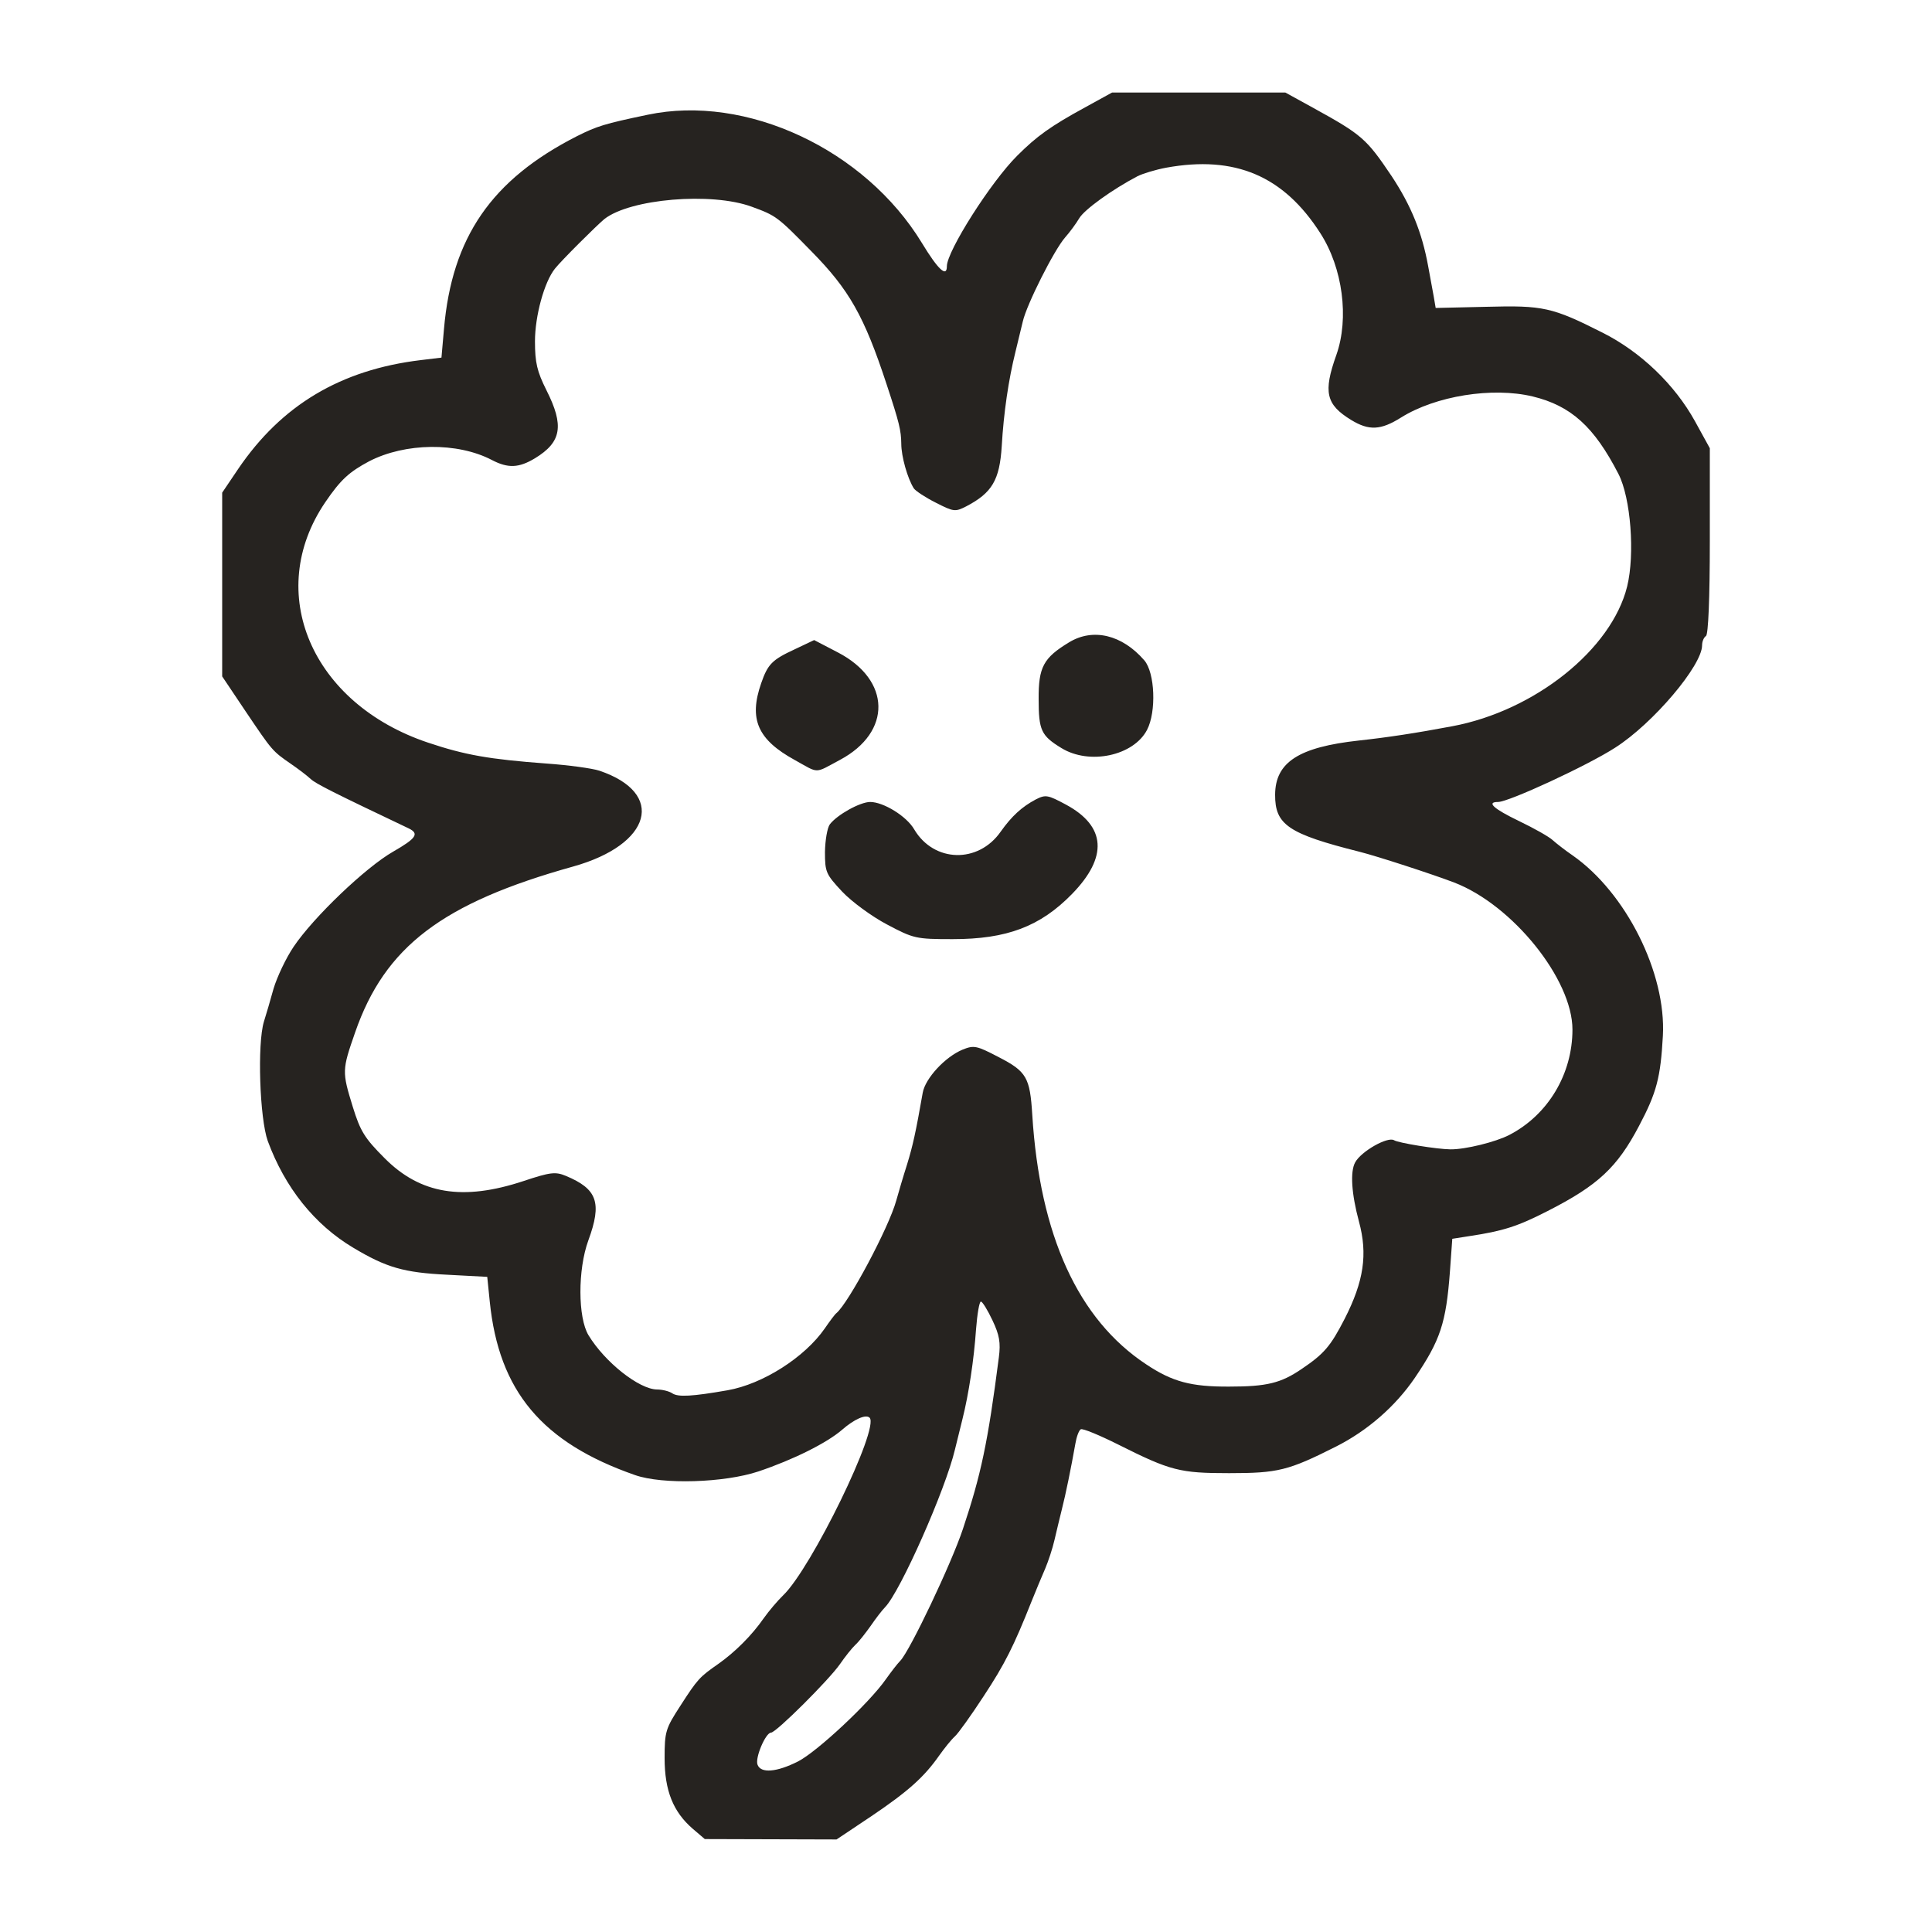
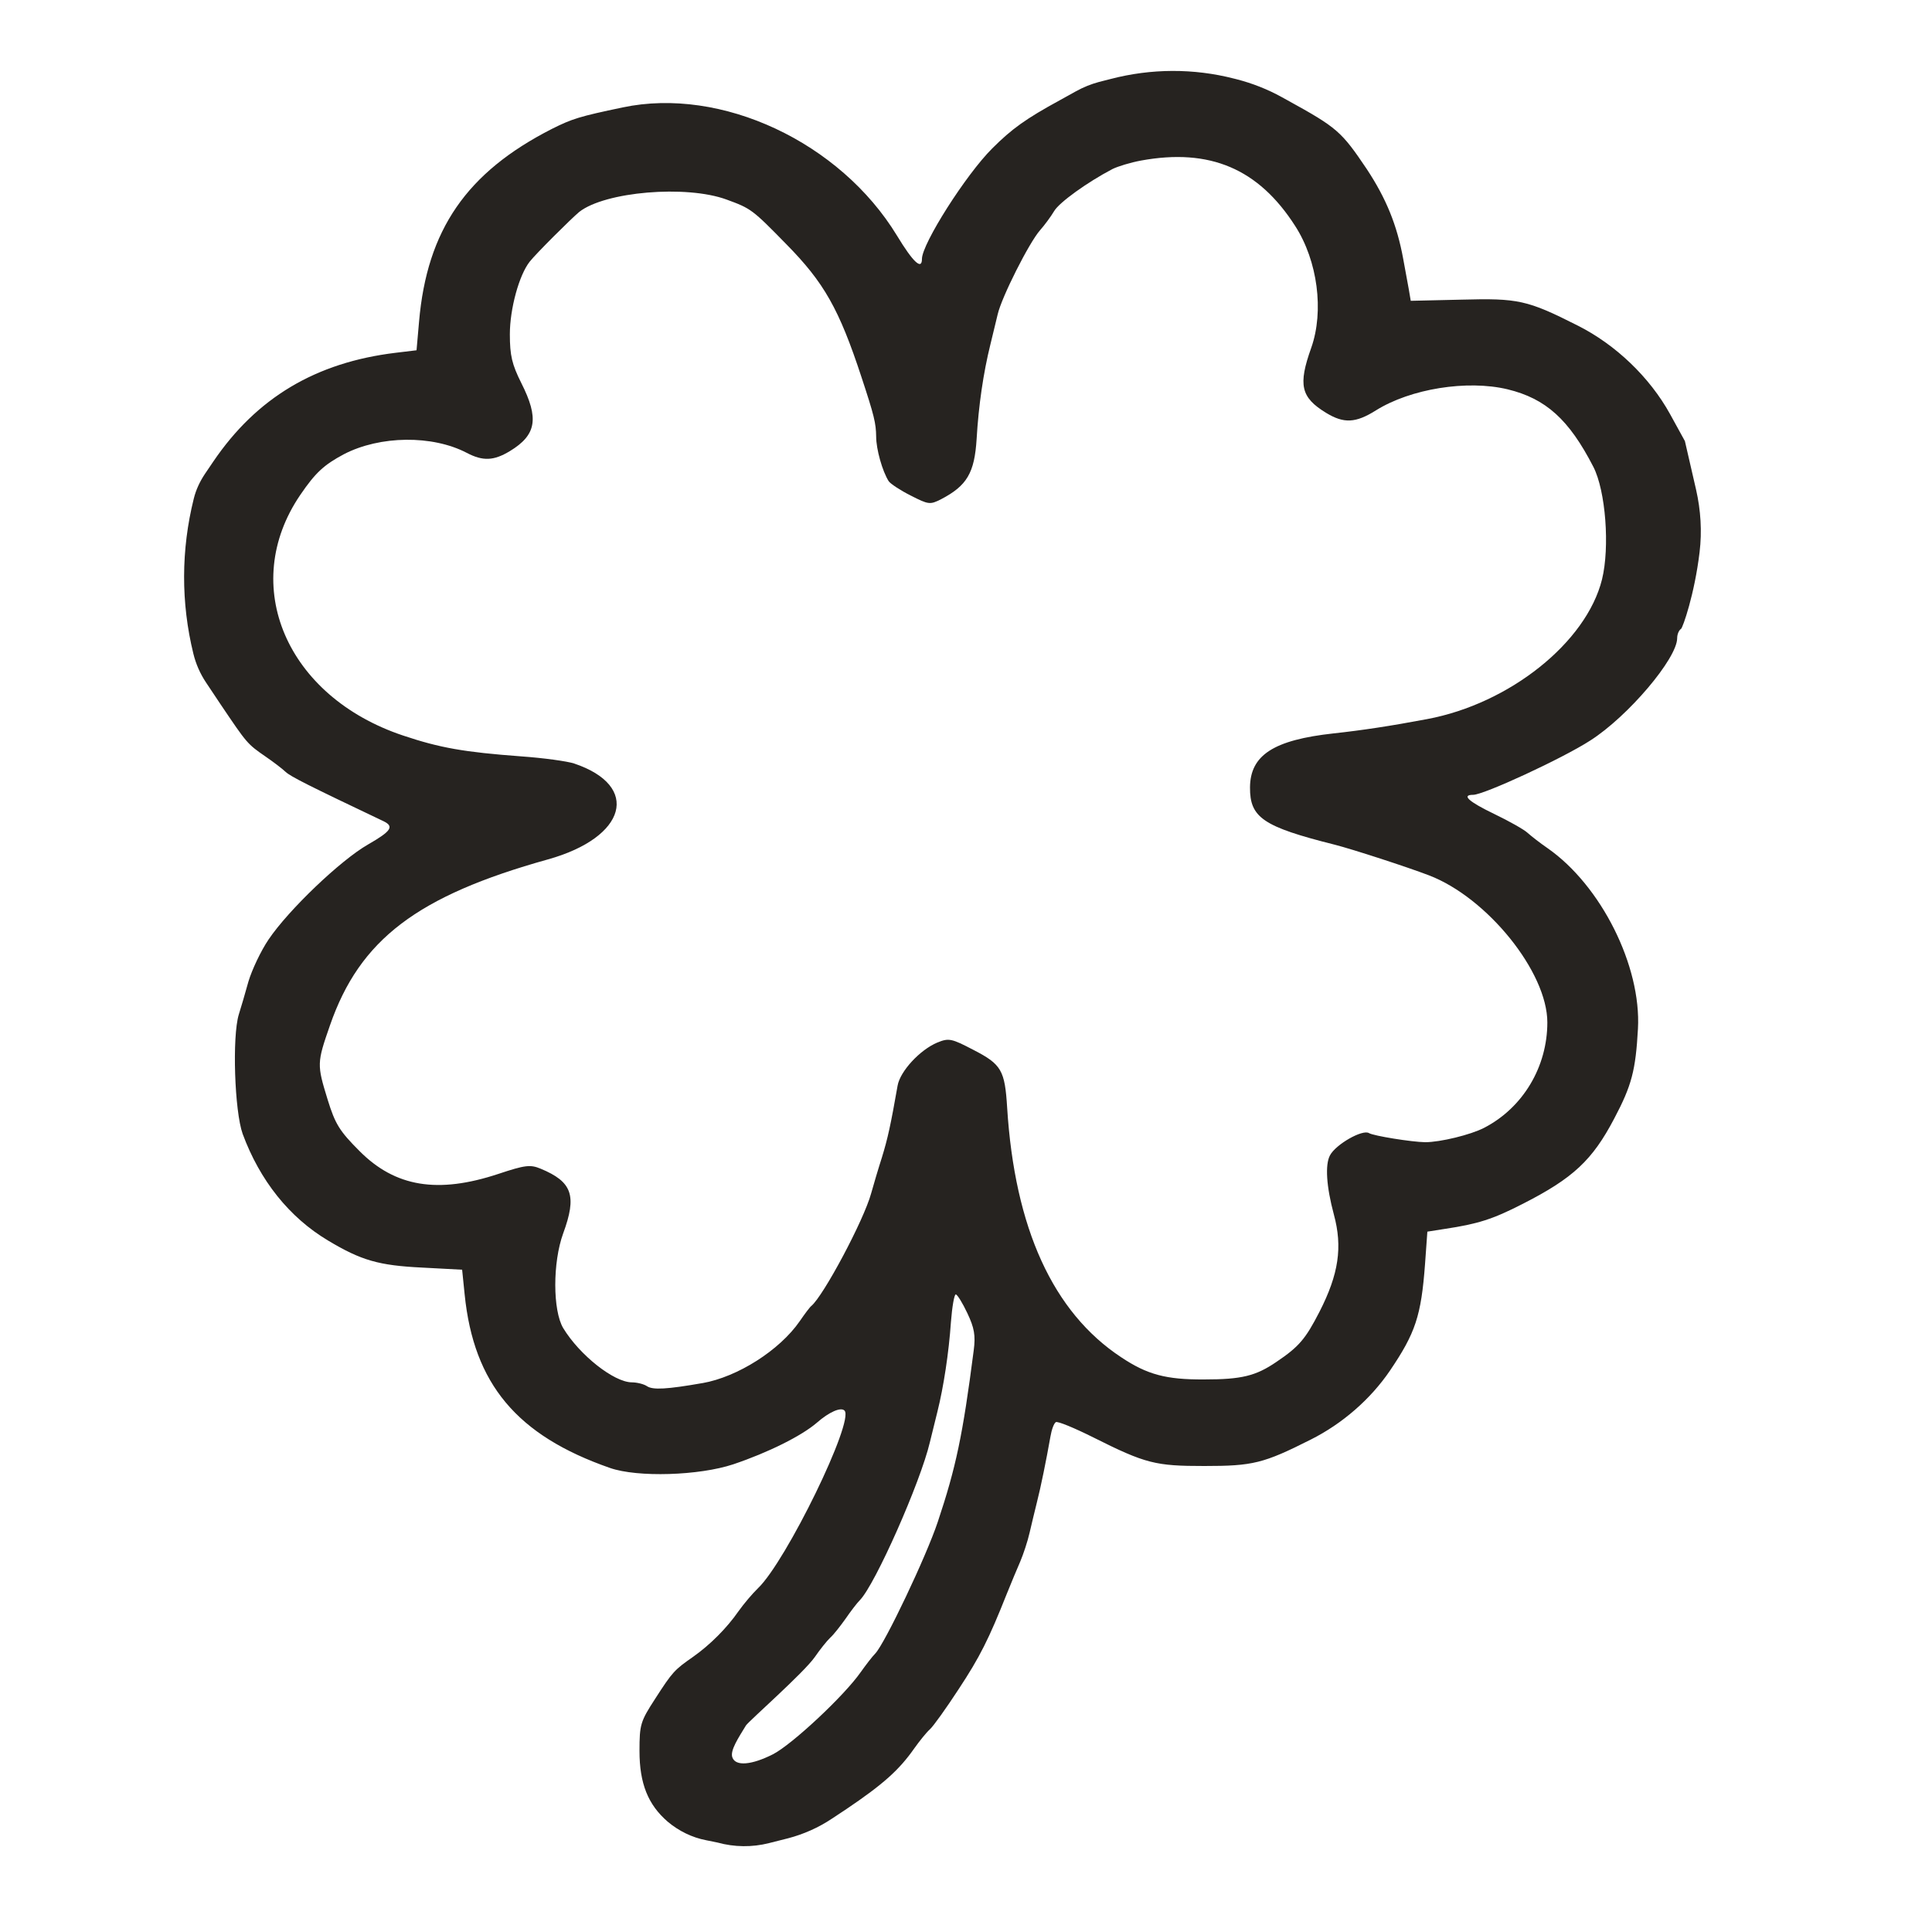
- <svg xmlns="http://www.w3.org/2000/svg" viewBox="0 0 100 100" width="100" height="100" fill="currentColor" fill-rule="evenodd" stroke="none" color="#262320">
-   <path d="M35.86,94.66C34.84,93.78 34.40,92.68 34.40,91.00C34.40,89.63 34.45,89.47 35.21,88.30C36.11,86.90 36.21,86.80 37.17,86.13C38.05,85.51 38.92,84.64 39.53,83.76C39.80,83.38 40.25,82.85 40.53,82.58C41.99,81.19 45.54,73.90 45.01,73.38C44.82,73.19 44.22,73.45 43.58,74.01C42.79,74.69 41.07,75.55 39.26,76.16C37.49,76.75 34.30,76.85 32.87,76.35C28.05,74.67 25.82,72.00 25.35,67.37L25.22,66.09L23.15,65.98C20.90,65.87 20.00,65.61 18.28,64.58C16.27,63.38 14.75,61.47 13.86,59.06C13.44,57.89 13.31,54.03 13.66,52.88C13.77,52.54 13.99,51.78 14.16,51.17C14.34,50.57 14.80,49.59 15.20,49.00C16.23,47.47 18.93,44.89 20.35,44.08C21.55,43.39 21.71,43.15 21.16,42.88C17.27,41.03 16.35,40.57 16.08,40.32C15.90,40.15 15.44,39.80 15.06,39.54C14.09,38.87 14.09,38.86 12.72,36.83L11.50,35.01L11.50,30.25L11.50,25.50L12.33,24.27C14.57,20.97 17.63,19.14 21.77,18.64L22.85,18.51L22.98,17.03C23.39,12.28 25.44,9.30 29.86,7.05C30.90,6.53 31.27,6.41 33.52,5.94C38.62,4.86 44.77,7.73 47.72,12.58C48.55,13.95 49.01,14.38 49.01,13.78C49.01,13.00 51.29,9.41 52.65,8.06C53.66,7.05 54.38,6.53 56.16,5.56L57.56,4.79L62.04,4.79L66.53,4.79L67.93,5.56C70.51,6.98 70.72,7.17 72.04,9.13C73.04,10.65 73.60,12.02 73.92,13.77C74.02,14.32 74.15,15.03 74.21,15.35L74.31,15.94L76.93,15.88C79.87,15.80 80.34,15.90 82.95,17.22C84.92,18.21 86.68,19.90 87.73,21.80L88.50,23.20L88.50,28.00C88.50,30.99 88.42,32.85 88.30,32.92C88.19,32.99 88.10,33.20 88.10,33.40C88.10,34.45 85.56,37.45 83.60,38.70C82.16,39.63 78.09,41.51 77.54,41.51C76.92,41.51 77.30,41.86 78.63,42.50C79.40,42.87 80.18,43.31 80.36,43.48C80.55,43.65 81.01,44.01 81.39,44.27C84.16,46.20 86.25,50.37 86.07,53.62C85.95,55.77 85.75,56.55 84.84,58.27C83.71,60.42 82.72,61.35 80.11,62.68C78.55,63.48 77.79,63.72 76.06,63.98L75.17,64.12L75.05,65.79C74.85,68.49 74.55,69.37 73.23,71.32C72.22,72.80 70.77,74.06 69.14,74.88C66.68,76.12 66.14,76.25 63.62,76.25C61.07,76.25 60.59,76.13 57.88,74.77C56.90,74.28 56.03,73.92 55.94,73.98C55.84,74.04 55.72,74.37 55.66,74.73C55.44,75.97 55.16,77.35 54.96,78.13C54.85,78.57 54.68,79.28 54.58,79.71C54.48,80.15 54.26,80.81 54.10,81.19C53.93,81.57 53.62,82.33 53.40,82.87C52.47,85.21 52.01,86.13 50.91,87.80C50.27,88.78 49.60,89.72 49.42,89.88C49.24,90.04 48.88,90.49 48.61,90.87C47.83,91.98 47.02,92.71 45.11,94.00L43.30,95.21L39.89,95.20L36.48,95.19L35.86,94.66ZM41.31,91.17C42.30,90.66 44.99,88.15 45.85,86.92C46.12,86.54 46.45,86.11 46.60,85.96C47.10,85.44 49.24,80.94 49.84,79.14C50.78,76.32 51.13,74.68 51.70,70.26C51.80,69.49 51.73,69.10 51.37,68.34C51.12,67.81 50.85,67.37 50.77,67.37C50.69,67.37 50.58,68.02 50.52,68.80C50.41,70.39 50.14,72.16 49.82,73.44C49.70,73.91 49.53,74.62 49.43,75.02C48.94,77.10 46.60,82.38 45.81,83.19C45.66,83.34 45.33,83.77 45.07,84.15C44.80,84.53 44.45,84.98 44.27,85.14C44.10,85.30 43.74,85.75 43.48,86.13C42.91,86.95 40.17,89.68 39.91,89.68C39.63,89.68 39.07,90.99 39.21,91.34C39.38,91.80 40.20,91.73 41.31,91.17ZM37.66,71.96C39.48,71.64 41.65,70.26 42.69,68.76C42.95,68.38 43.22,68.02 43.29,67.97C43.92,67.45 46.01,63.53 46.39,62.14C46.51,61.71 46.76,60.86 46.95,60.27C47.25,59.29 47.40,58.61 47.76,56.56C47.89,55.82 48.91,54.71 49.82,54.33C50.41,54.09 50.55,54.12 51.68,54.71C53.14,55.46 53.31,55.77 53.43,57.70C53.82,63.94 55.80,68.29 59.33,70.62C60.68,71.52 61.65,71.78 63.62,71.77C65.57,71.77 66.30,71.59 67.37,70.86C68.54,70.07 68.87,69.68 69.60,68.26C70.59,66.32 70.80,64.92 70.34,63.23C69.95,61.78 69.88,60.65 70.14,60.17C70.44,59.60 71.83,58.81 72.16,59.02C72.39,59.16 74.36,59.48 75.07,59.49C75.84,59.50 77.42,59.11 78.13,58.74C80.13,57.70 81.39,55.59 81.39,53.29C81.39,50.69 78.29,46.84 75.27,45.68C74.15,45.25 71.29,44.32 70.38,44.09C66.68,43.16 65.99,42.69 66.00,41.13C66.01,39.45 67.23,38.67 70.33,38.33C71.80,38.17 73.26,37.95 75.17,37.59C79.44,36.79 83.41,33.62 84.22,30.36C84.63,28.69 84.41,25.77 83.77,24.53C82.51,22.08 81.31,21.00 79.33,20.52C77.24,20.02 74.31,20.49 72.52,21.61C71.47,22.27 70.86,22.30 69.94,21.74C68.63,20.94 68.48,20.30 69.17,18.37C69.84,16.47 69.50,13.87 68.34,12.07C66.44,9.10 63.92,8.03 60.36,8.68C59.82,8.78 59.16,8.98 58.88,9.12C57.58,9.80 56.12,10.85 55.86,11.30C55.70,11.57 55.37,12.02 55.13,12.29C54.56,12.94 53.14,15.76 52.94,16.64C52.85,17.02 52.68,17.73 52.56,18.21C52.20,19.66 51.95,21.36 51.85,23.09C51.74,24.85 51.35,25.51 50.01,26.21C49.44,26.50 49.36,26.49 48.44,26.02C47.90,25.75 47.39,25.41 47.30,25.28C46.97,24.76 46.65,23.62 46.65,22.97C46.64,22.27 46.55,21.89 45.89,19.89C44.73,16.36 43.95,14.99 42.00,13.01C40.24,11.21 40.17,11.16 38.91,10.70C36.82,9.93 32.61,10.29 31.28,11.34C30.87,11.68 29.05,13.49 28.72,13.91C28.17,14.60 27.69,16.35 27.69,17.67C27.69,18.77 27.80,19.23 28.28,20.19C29.21,22.03 29.07,22.88 27.69,23.72C26.86,24.22 26.30,24.25 25.46,23.81C23.68,22.88 20.97,22.91 19.10,23.88C18.07,24.43 17.63,24.83 16.84,25.99C13.66,30.66 16.12,36.42 22.16,38.44C24.07,39.08 25.32,39.30 28.28,39.52C29.42,39.60 30.66,39.77 31.02,39.89C34.47,41.05 33.74,43.71 29.67,44.85C22.89,46.74 19.92,49.00 18.38,53.44C17.70,55.39 17.70,55.47 18.26,57.29C18.65,58.55 18.87,58.91 19.91,59.95C21.76,61.81 23.96,62.17 27.10,61.13C28.48,60.67 28.75,60.64 29.28,60.86C30.92,61.54 31.17,62.25 30.45,64.21C29.90,65.72 29.91,68.20 30.46,69.11C31.31,70.51 33.08,71.91 34.01,71.92C34.28,71.92 34.64,72.01 34.80,72.12C35.10,72.32 35.83,72.28 37.66,71.96ZM45.91,47.85C45.13,47.44 44.08,46.67 43.59,46.15C42.75,45.25 42.70,45.14 42.70,44.10C42.71,43.49 42.82,42.85 42.95,42.67C43.33,42.17 44.52,41.51 45.04,41.51C45.73,41.51 46.93,42.25 47.32,42.93C48.34,44.65 50.64,44.71 51.80,43.04C52.36,42.25 52.89,41.76 53.61,41.38C54.12,41.12 54.23,41.14 55.18,41.65C57.25,42.77 57.35,44.36 55.49,46.27C53.84,47.96 52.11,48.61 49.31,48.61C47.40,48.61 47.29,48.58 45.91,47.85ZM41.14,39.34C39.21,38.28 38.75,37.22 39.40,35.36C39.74,34.38 39.96,34.15 41.13,33.61L42.14,33.13L43.37,33.77C46.12,35.20 46.17,37.89 43.48,39.33C42.13,40.05 42.42,40.05 41.14,39.34ZM54.94,38.72C53.89,38.08 53.76,37.80 53.76,36.18C53.75,34.53 54.01,34.05 55.33,33.25C56.57,32.49 58.08,32.85 59.23,34.18C59.78,34.82 59.86,36.84 59.37,37.78C58.67,39.12 56.39,39.61 54.94,38.72Z" />
+ <svg xmlns="http://www.w3.org/2000/svg" id="Layer_1" version="1.1" viewBox="0 0 100 100">
+   <defs>
+     <style>
+       .st0 {
+         fill: #262320;
+         fill-rule: evenodd;
+       }
+     </style>
+   </defs>
+   <path class="st0" d="M34.56,94.29c-1.02-.88-1.46-1.98-1.46-3.66,0-1.37.05-1.53.81-2.7.9-1.4,1-1.5,1.96-2.17.88-.62,1.75-1.49,2.36-2.37.27-.38.72-.91,1-1.18,1.46-1.39,5.01-8.68,4.48-9.2-.19-.19-.79.07-1.43.63-.79.68-2.51,1.54-4.32,2.15-1.77.59-4.96.69-6.39.19-4.82-1.68-7.05-4.35-7.52-8.98l-.13-1.28-2.07-.11c-2.25-.11-3.15-.37-4.87-1.4-2.01-1.2-3.53-3.11-4.42-5.52-.42-1.17-.55-5.03-.2-6.18.11-.34.33-1.1.5-1.71.18-.6.64-1.58,1.04-2.17,1.03-1.53,3.73-4.11,5.15-4.92,1.2-.69,1.36-.93.81-1.2-3.89-1.85-4.81-2.31-5.08-2.56-.18-.17-.64-.52-1.02-.78-.97-.67-.97-.68-2.34-2.71l-.76-1.14c-.3-.45-.52-.95-.65-1.48h0c-.65-2.64-.64-5.39.02-8.03h0c.11-.45.31-.88.57-1.27l.44-.65c2.24-3.3,5.3-5.13,9.44-5.63l1.08-.13.13-1.48c.41-4.75,2.46-7.73,6.88-9.98,1.04-.52,1.41-.64,3.66-1.11,5.1-1.08,11.25,1.79,14.2,6.64.83,1.37,1.29,1.8,1.29,1.2,0-.78,2.28-4.37,3.64-5.72,1.01-1.01,1.73-1.53,3.51-2.5l.83-.46c.38-.21.78-.37,1.19-.48l.59-.15c2.1-.55,4.3-.56,6.4-.02l.12.03c.82.21,1.61.52,2.35.93l.29.16c2.58,1.42,2.79,1.61,4.11,3.57,1,1.52,1.56,2.89,1.88,4.64.1.55.23,1.26.29,1.58l.1.59,2.62-.06c2.94-.08,3.41.02,6.02,1.34,1.97.99,3.73,2.68,4.78,4.58l.77,1.4.58,2.52c.24,1.06.31,2.15.18,3.23-.26,2.18-.87,3.91-.96,3.97-.11.07-.2.28-.2.48,0,1.05-2.54,4.05-4.5,5.3-1.44.93-5.51,2.81-6.06,2.81-.62,0-.24.35,1.09.99.77.37,1.55.81,1.73.98.19.17.65.53,1.03.79,2.77,1.93,4.86,6.1,4.68,9.35-.12,2.15-.32,2.93-1.23,4.65-1.13,2.15-2.12,3.08-4.73,4.41-1.56.8-2.32,1.04-4.05,1.3l-.89.14-.12,1.67c-.2,2.7-.5,3.58-1.82,5.53-1.01,1.48-2.46,2.74-4.09,3.56-2.46,1.24-3,1.37-5.52,1.37s-3.03-.12-5.74-1.48c-.98-.49-1.85-.85-1.94-.79-.1.06-.22.39-.28.75-.22,1.24-.5,2.62-.7,3.4-.11.44-.28,1.15-.38,1.58-.1.44-.32,1.1-.48,1.48-.17.38-.48,1.14-.7,1.68-.93,2.34-1.39,3.26-2.49,4.93-.64.98-1.31,1.92-1.49,2.08-.18.16-.54.61-.81.99-.78,1.11-1.59,1.84-3.5,3.13l-.77.51c-.69.46-1.46.8-2.26,1.01l-.99.25c-.87.22-1.79.21-2.66-.03l-.59-.12c-.73-.14-1.42-.48-1.99-.96h0ZM40.01,90.8c.99-.51,3.68-3.02,4.54-4.25.27-.38.6-.81.75-.96.5-.52,2.64-5.02,3.24-6.82.94-2.82,1.29-4.46,1.86-8.88.1-.77.03-1.16-.33-1.92-.25-.53-.52-.97-.6-.97s-.19.65-.25,1.43c-.11,1.59-.38,3.36-.7,4.64-.12.47-.29,1.18-.39,1.58-.49,2.08-2.83,7.36-3.62,8.17-.15.15-.48.58-.74.96-.27.38-.62.83-.8.99-.17.16-.53.61-.79.99-.57.82-3.43,3.33-3.57,3.55-.39.64-.84,1.31-.7,1.66.17.46.99.39,2.1-.17ZM36.36,71.59c1.82-.32,3.99-1.7,5.03-3.2.26-.38.53-.74.6-.79.63-.52,2.72-4.44,3.1-5.83.12-.43.37-1.28.56-1.87.3-.98.45-1.66.81-3.71.13-.74,1.15-1.85,2.06-2.23.59-.24.73-.21,1.86.38,1.46.75,1.63,1.06,1.75,2.99.39,6.24,2.37,10.59,5.9,12.92,1.35.9,2.32,1.16,4.29,1.15,1.95,0,2.68-.18,3.75-.91,1.17-.79,1.5-1.18,2.23-2.6.99-1.94,1.2-3.34.74-5.03-.39-1.45-.46-2.58-.2-3.06.3-.57,1.69-1.36,2.02-1.15.23.14,2.2.46,2.91.47.77,0,2.35-.38,3.06-.75,2-1.04,3.26-3.15,3.26-5.45,0-2.6-3.1-6.45-6.12-7.61-1.12-.43-3.98-1.36-4.89-1.59-3.7-.93-4.39-1.4-4.38-2.96.01-1.68,1.23-2.46,4.33-2.8,1.47-.16,2.93-.38,4.84-.74,4.27-.8,8.24-3.97,9.05-7.23.41-1.67.19-4.59-.45-5.83-1.26-2.45-2.46-3.53-4.44-4.01-2.09-.5-5.02-.03-6.81,1.09-1.05.66-1.66.69-2.58.13-1.31-.8-1.46-1.44-.77-3.37.67-1.9.33-4.5-.83-6.3-1.9-2.97-4.42-4.04-7.98-3.39-.54.1-1.2.3-1.48.44-1.3.68-2.76,1.73-3.02,2.18-.16.27-.49.72-.73.99-.57.65-1.99,3.47-2.19,4.35-.09.38-.26,1.09-.38,1.57-.36,1.45-.61,3.15-.71,4.88-.11,1.76-.5,2.42-1.84,3.12-.57.29-.65.28-1.57-.19-.54-.27-1.05-.61-1.14-.74-.33-.52-.65-1.66-.65-2.31-.01-.7-.1-1.08-.76-3.08-1.16-3.53-1.94-4.9-3.89-6.88-1.76-1.8-1.83-1.85-3.09-2.31-2.09-.77-6.3-.41-7.63.64-.41.34-2.23,2.15-2.56,2.57-.55.69-1.03,2.44-1.03,3.76,0,1.1.11,1.56.59,2.52.93,1.84.79,2.69-.59,3.53-.83.5-1.39.53-2.23.09-1.78-.93-4.49-.9-6.36.07-1.03.55-1.47.95-2.26,2.11-3.18,4.67-.72,10.43,5.32,12.45,1.91.64,3.16.86,6.12,1.08,1.14.08,2.38.25,2.74.37,3.45,1.16,2.72,3.82-1.35,4.96-6.78,1.89-9.75,4.15-11.29,8.59-.68,1.95-.68,2.03-.12,3.85.39,1.26.61,1.62,1.65,2.66,1.85,1.86,4.05,2.22,7.19,1.18,1.38-.46,1.65-.49,2.18-.27,1.64.68,1.89,1.39,1.17,3.35-.55,1.51-.54,3.99,0,4.9.85,1.4,2.62,2.8,3.55,2.81.27,0,.63.09.79.2.3.2,1.03.16,2.86-.16Z" />
</svg>
